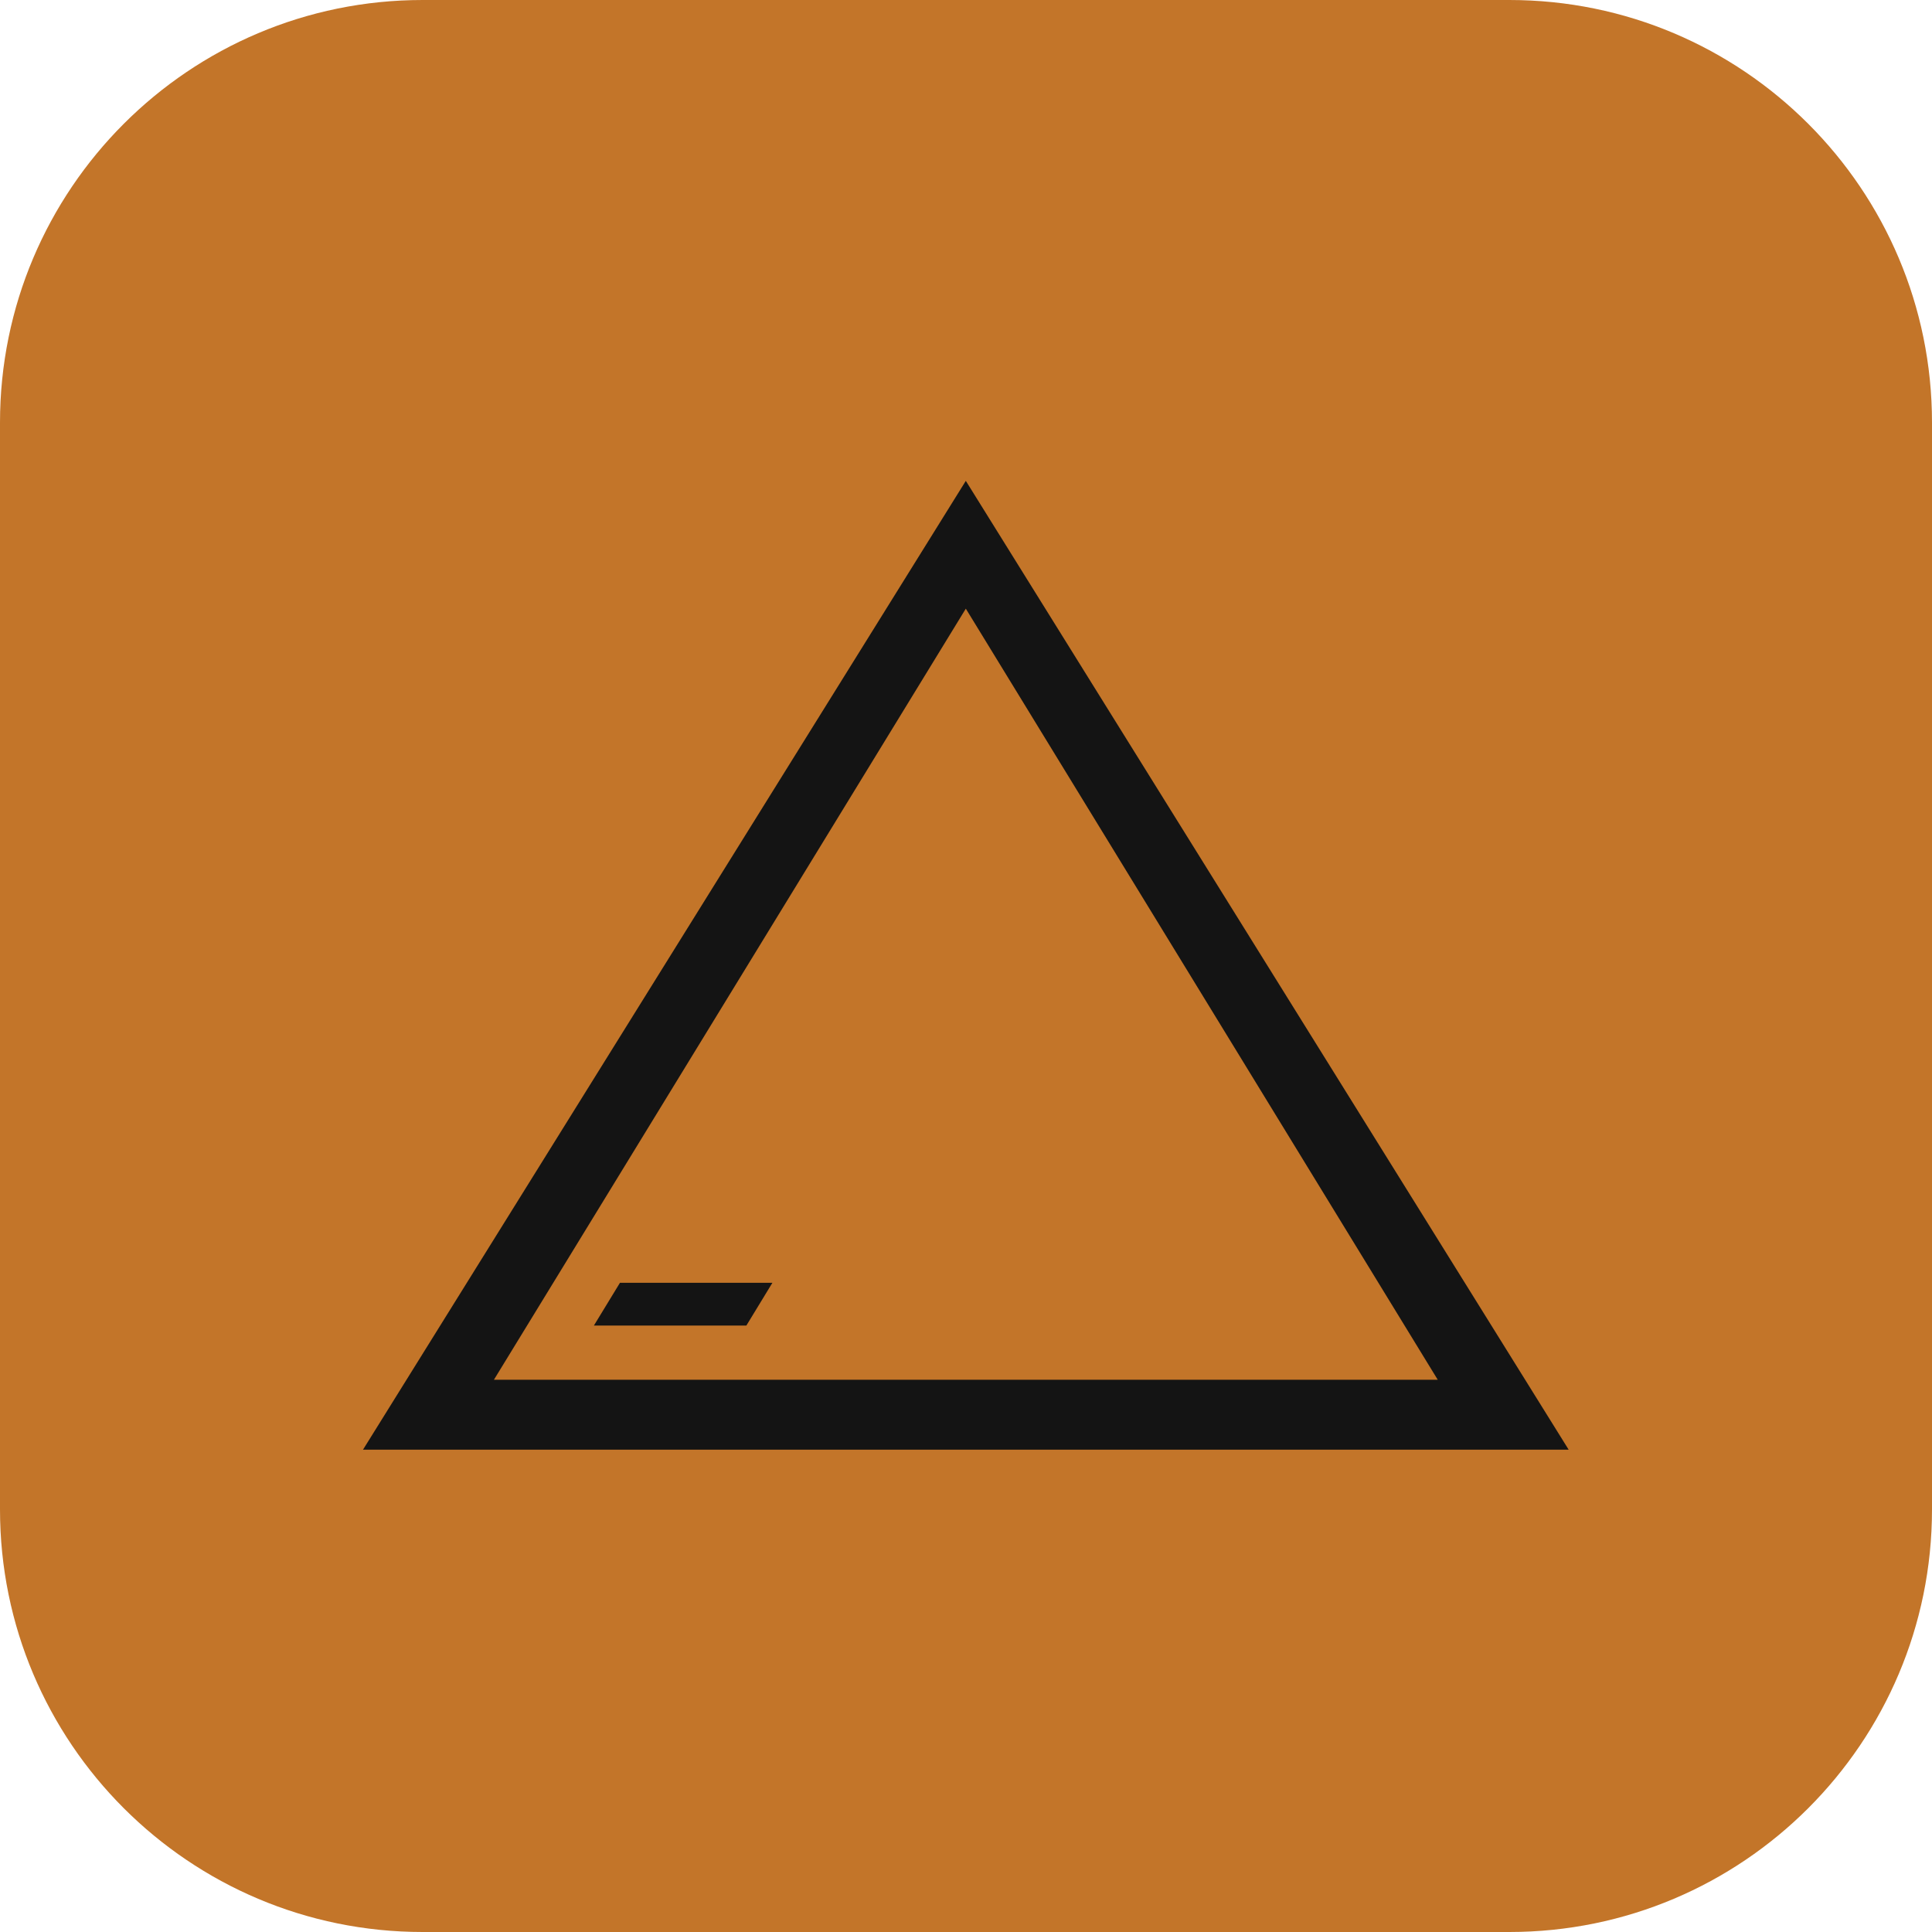
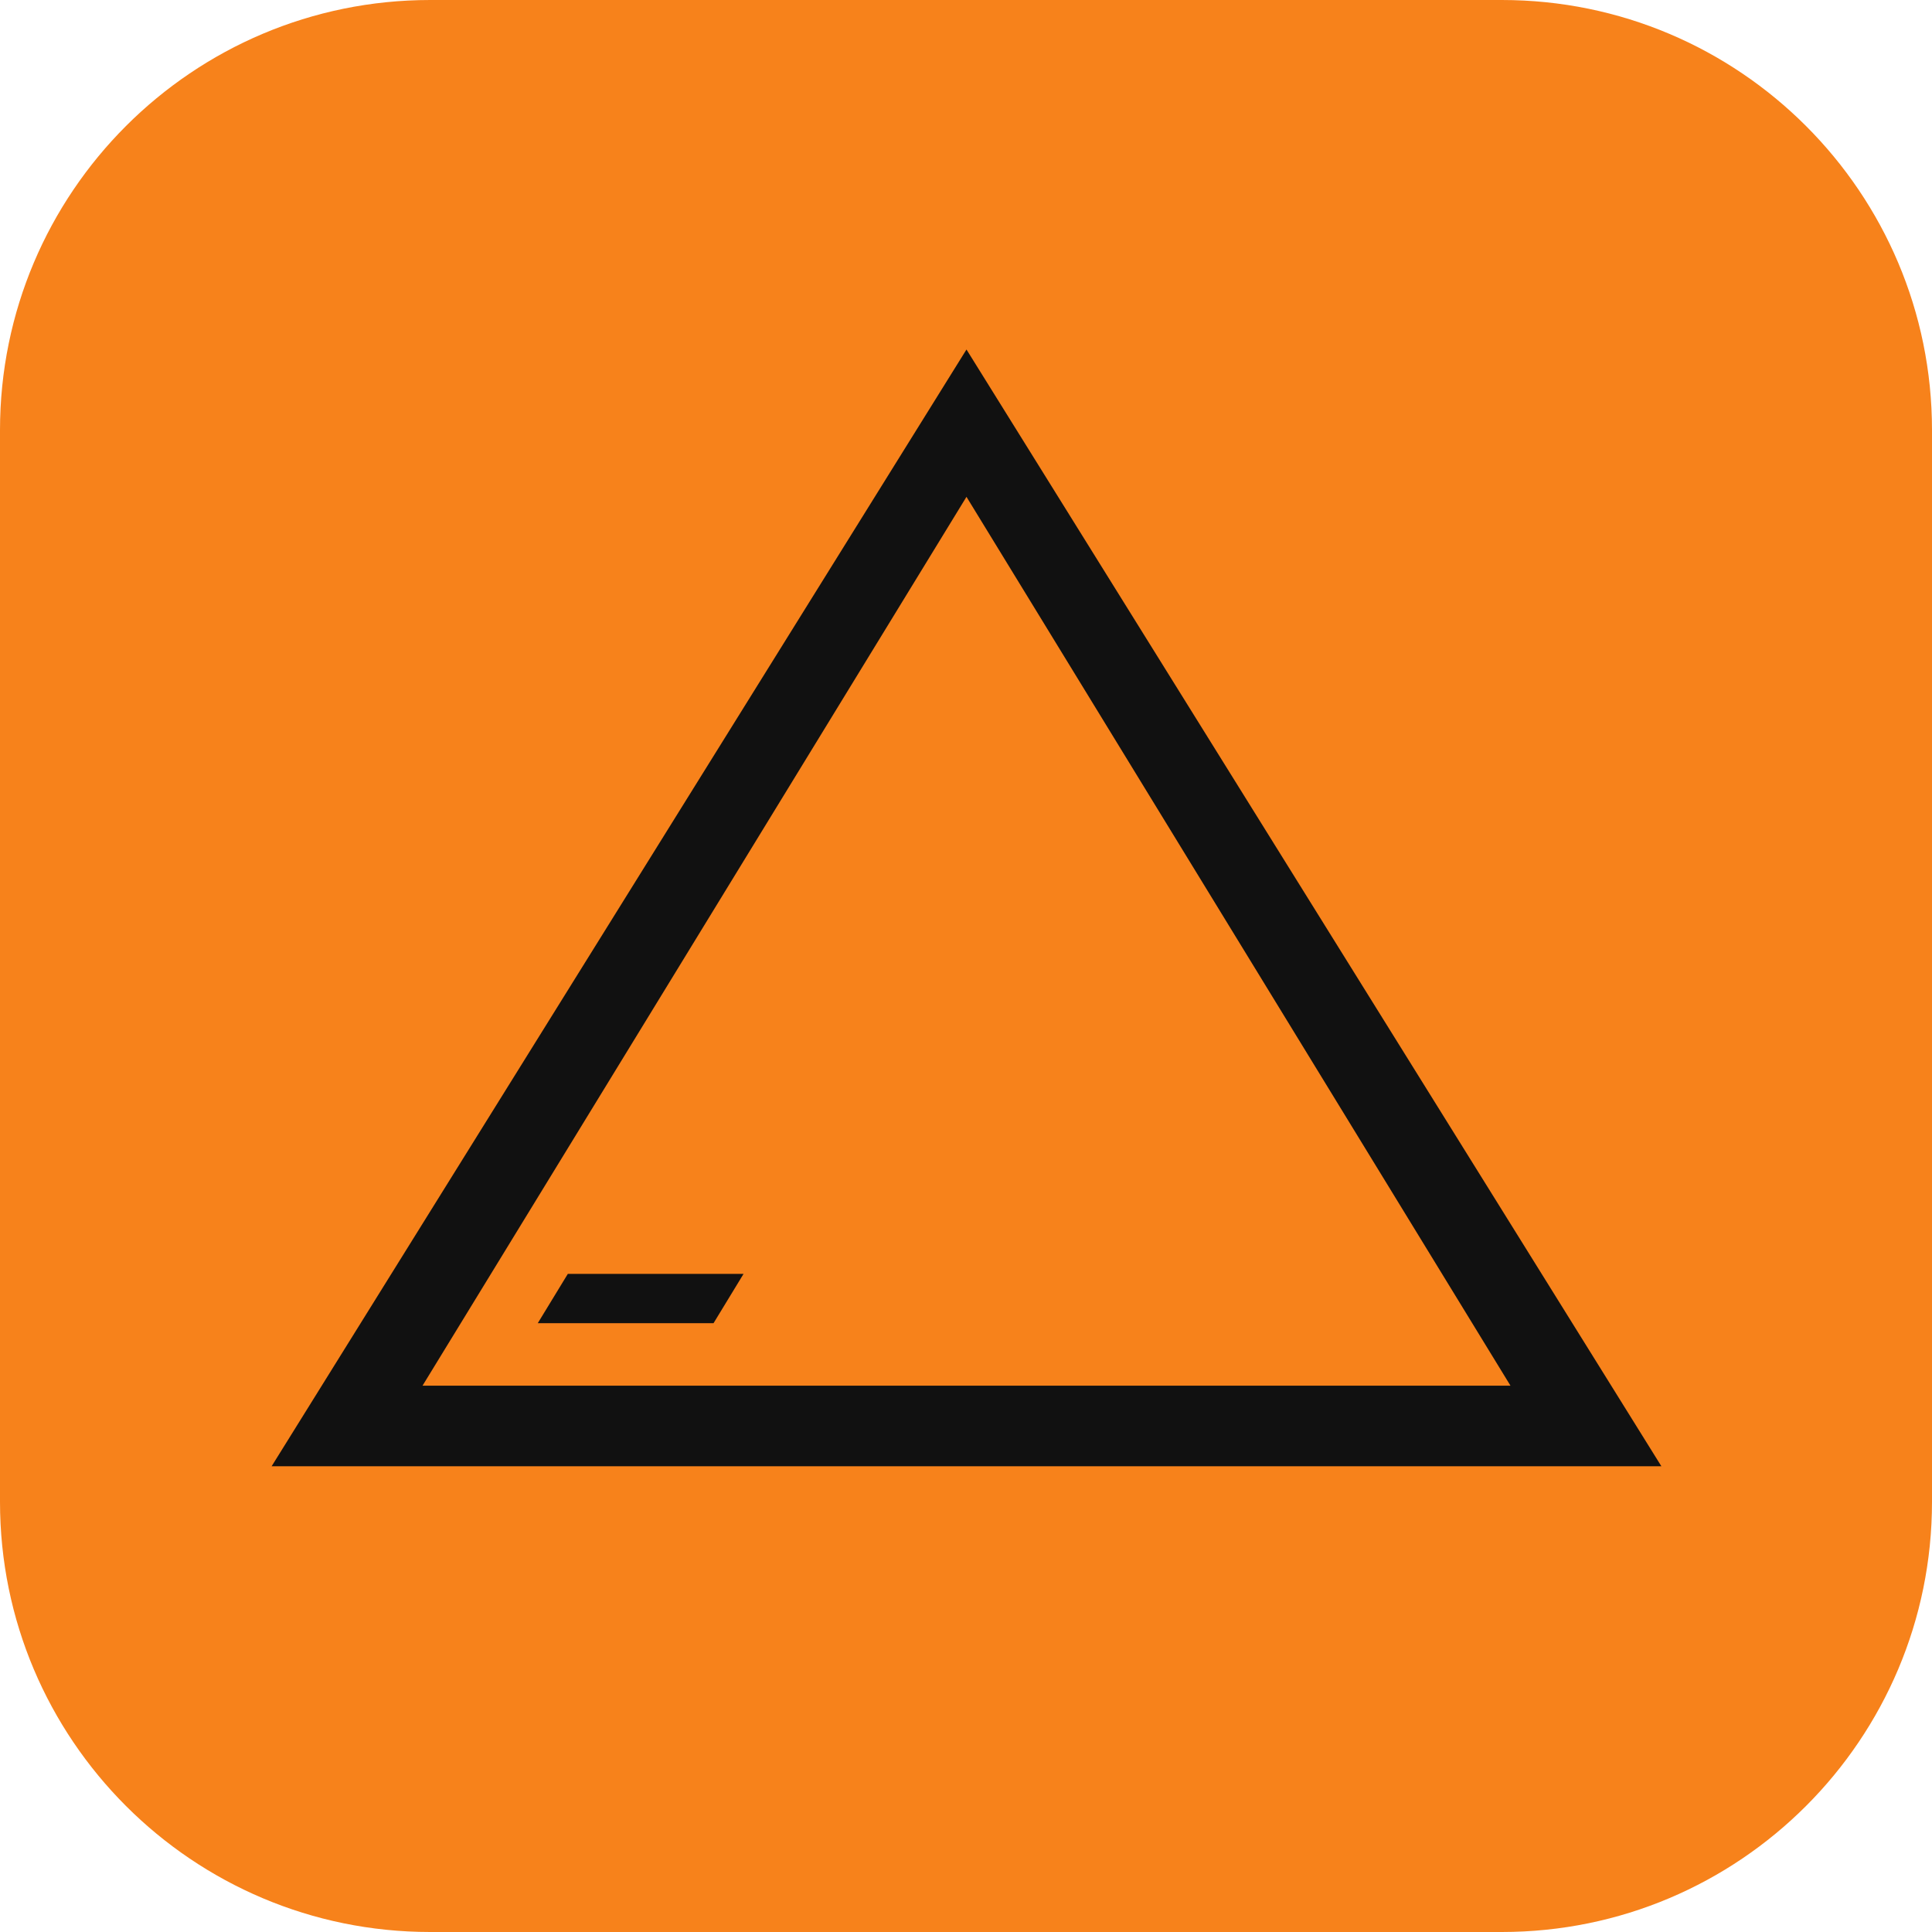
<svg xmlns="http://www.w3.org/2000/svg" viewBox="0 0 512 512">
-   <rect width="512" height="512" rx="112" fill="#C37529" />
-   <svg x="96" y="112" width="320" height="288" viewBox="0 0 521 419" preserveAspectRatio="xMidYMid meet">
-     <g transform="translate(-985.323,-598.176)">
-       <g transform="matrix(1.25124,0,0,1.00547,-583.894,9.76733)">
-         <path fill="#141414" d="M1462.26,585.381L1670.14,1001.12L1254.39,1001.12L1462.26,585.381ZM1462.26,640.223L1299.53,971.126L1625,971.126L1462.26,640.223ZM1395.57,929.502L1386.59,947.854L1334.01,947.854L1343,929.502L1395.57,929.502Z" />
+   <rect width="512" height="512" rx="114" fill="#F7821B" />
+   <g transform="scale(0.5) translate(143.5 185) scale(1.416)">
+     <g transform="translate(-985.323 -598.176)">
+       <g transform="matrix(1.25124 0 0 1.00547 -583.894 9.76733)">
+         <path fill="#111111" fill-rule="evenodd" d="M1462.26 585.381L1670.14 1001.12L1254.39 1001.12L1462.26 585.381ZM1462.26 640.223L1299.53 971.126L1625 971.126L1462.26 640.223ZM1395.57 929.502L1386.59 947.854L1334.01 947.854L1343 929.502L1395.57 929.502Z" />
      </g>
    </g>
-   </svg>
+   </g>
</svg>
